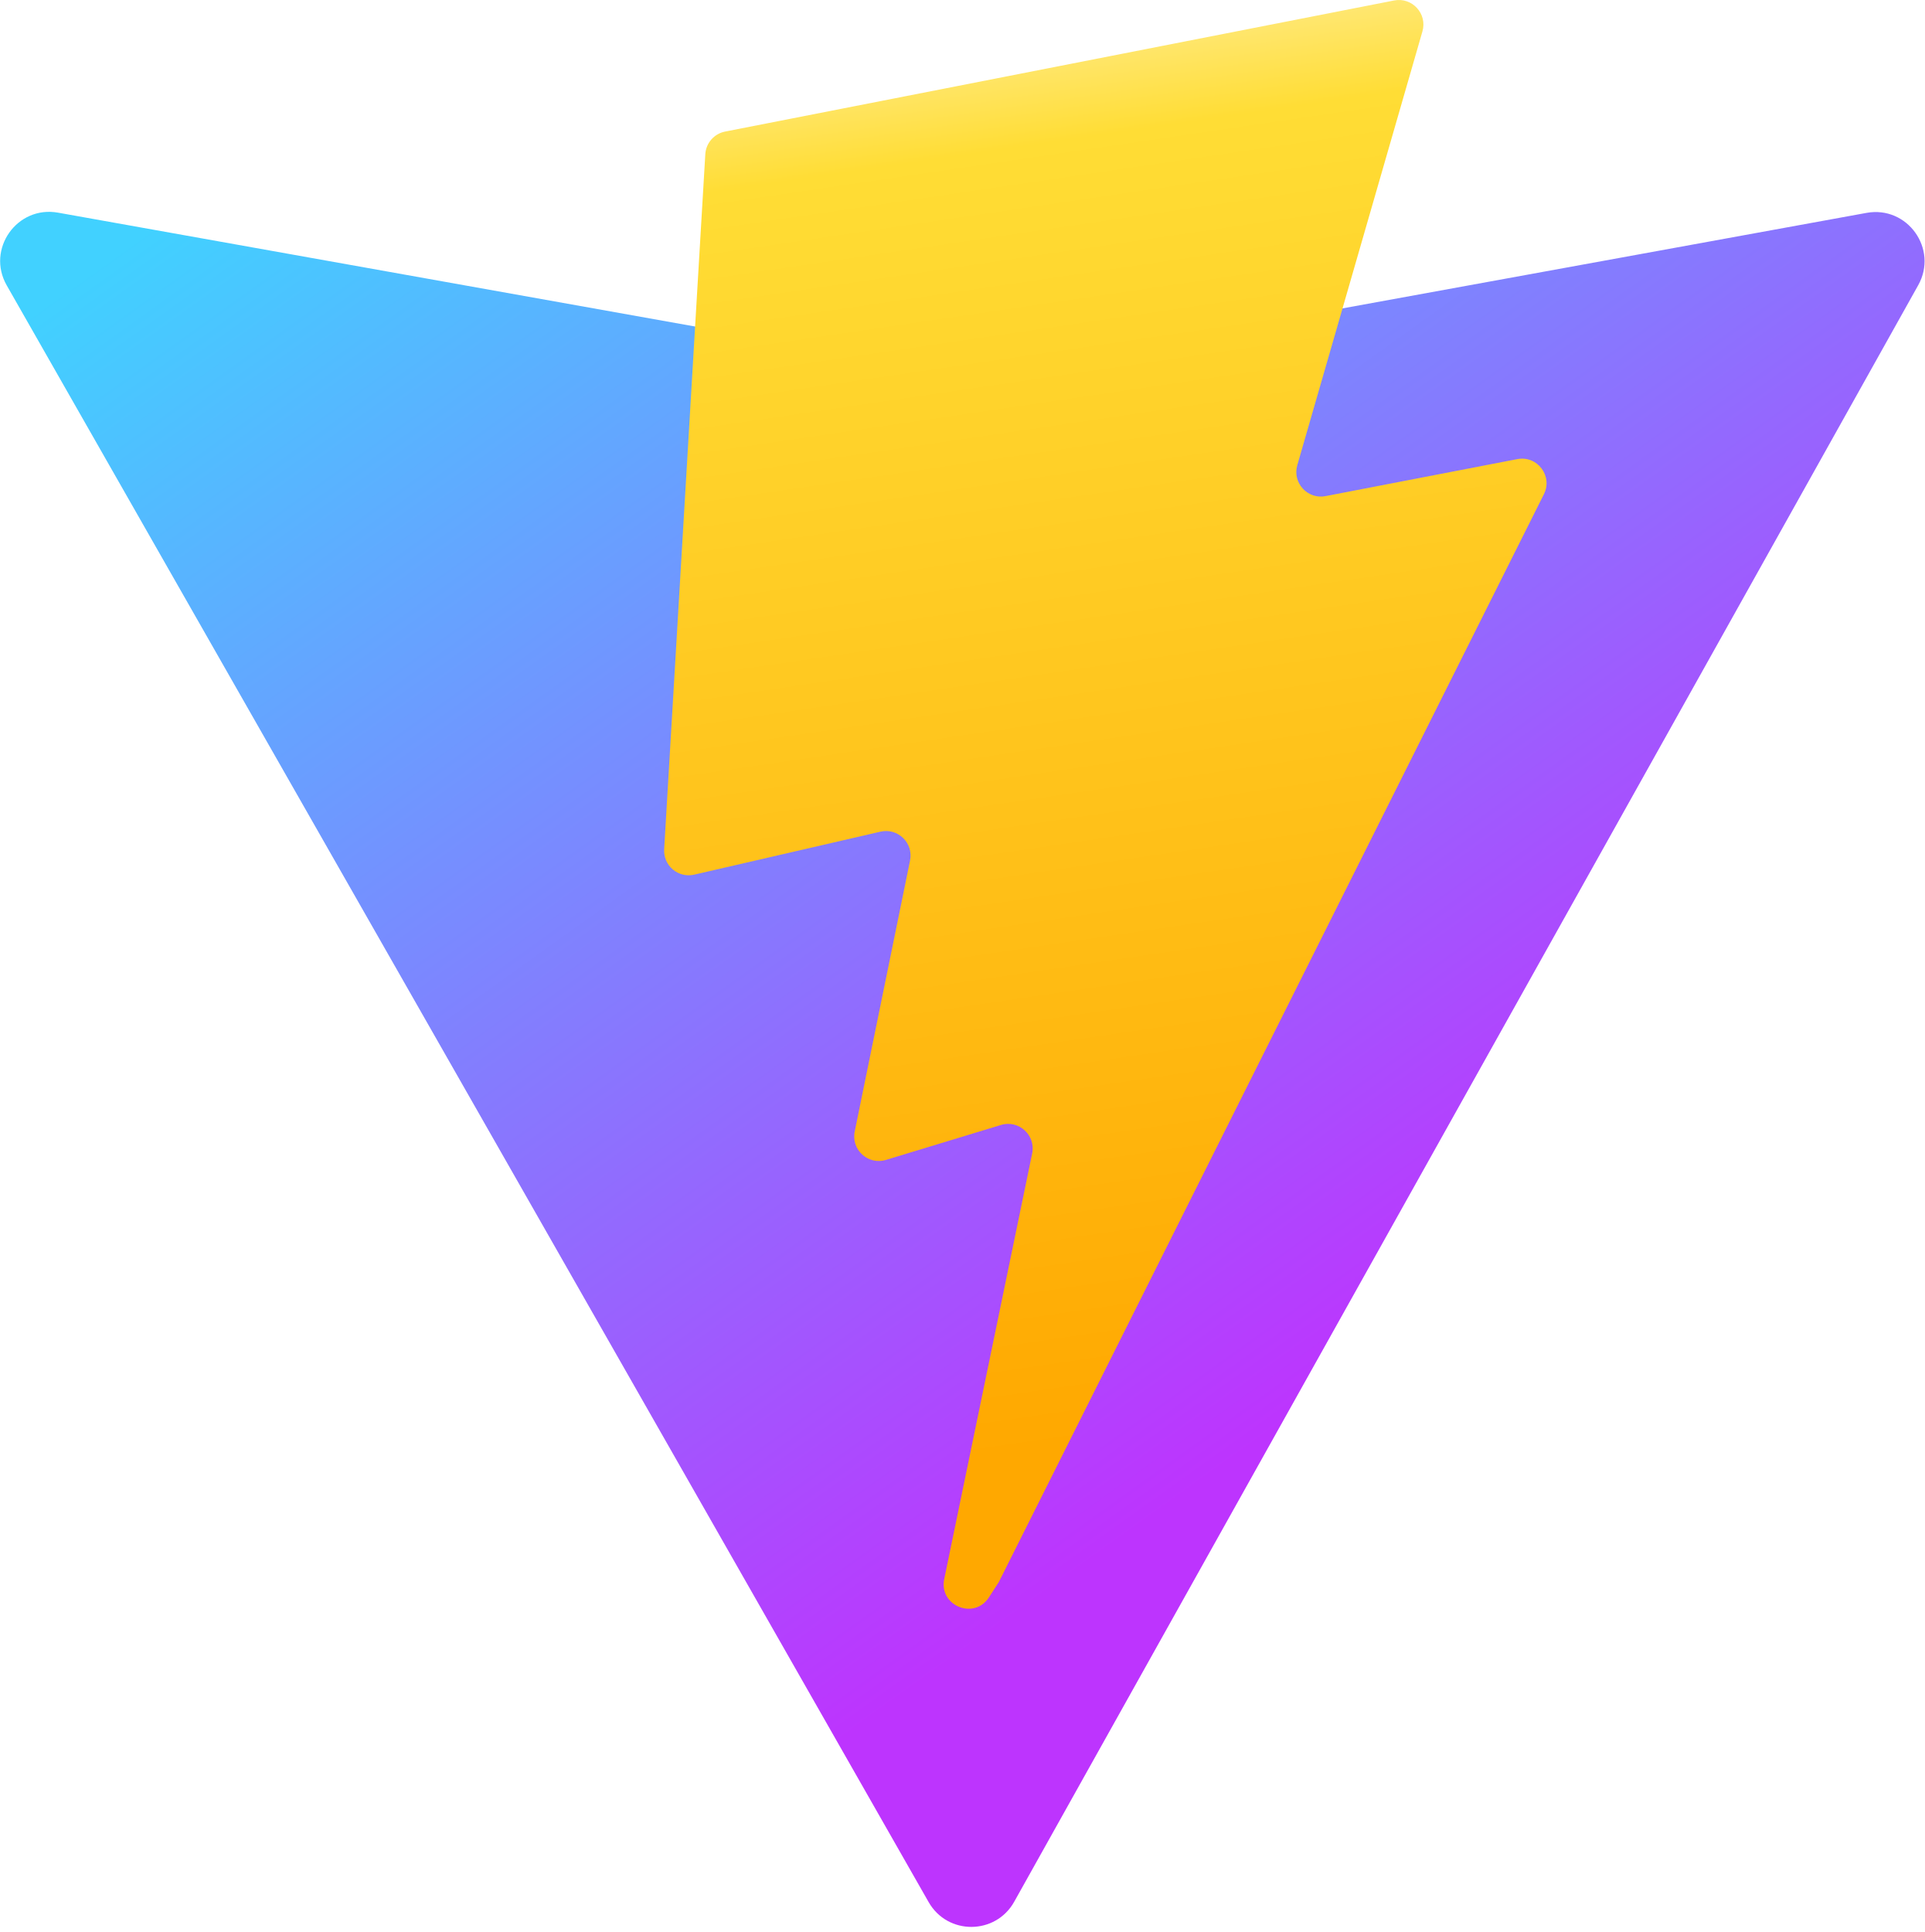
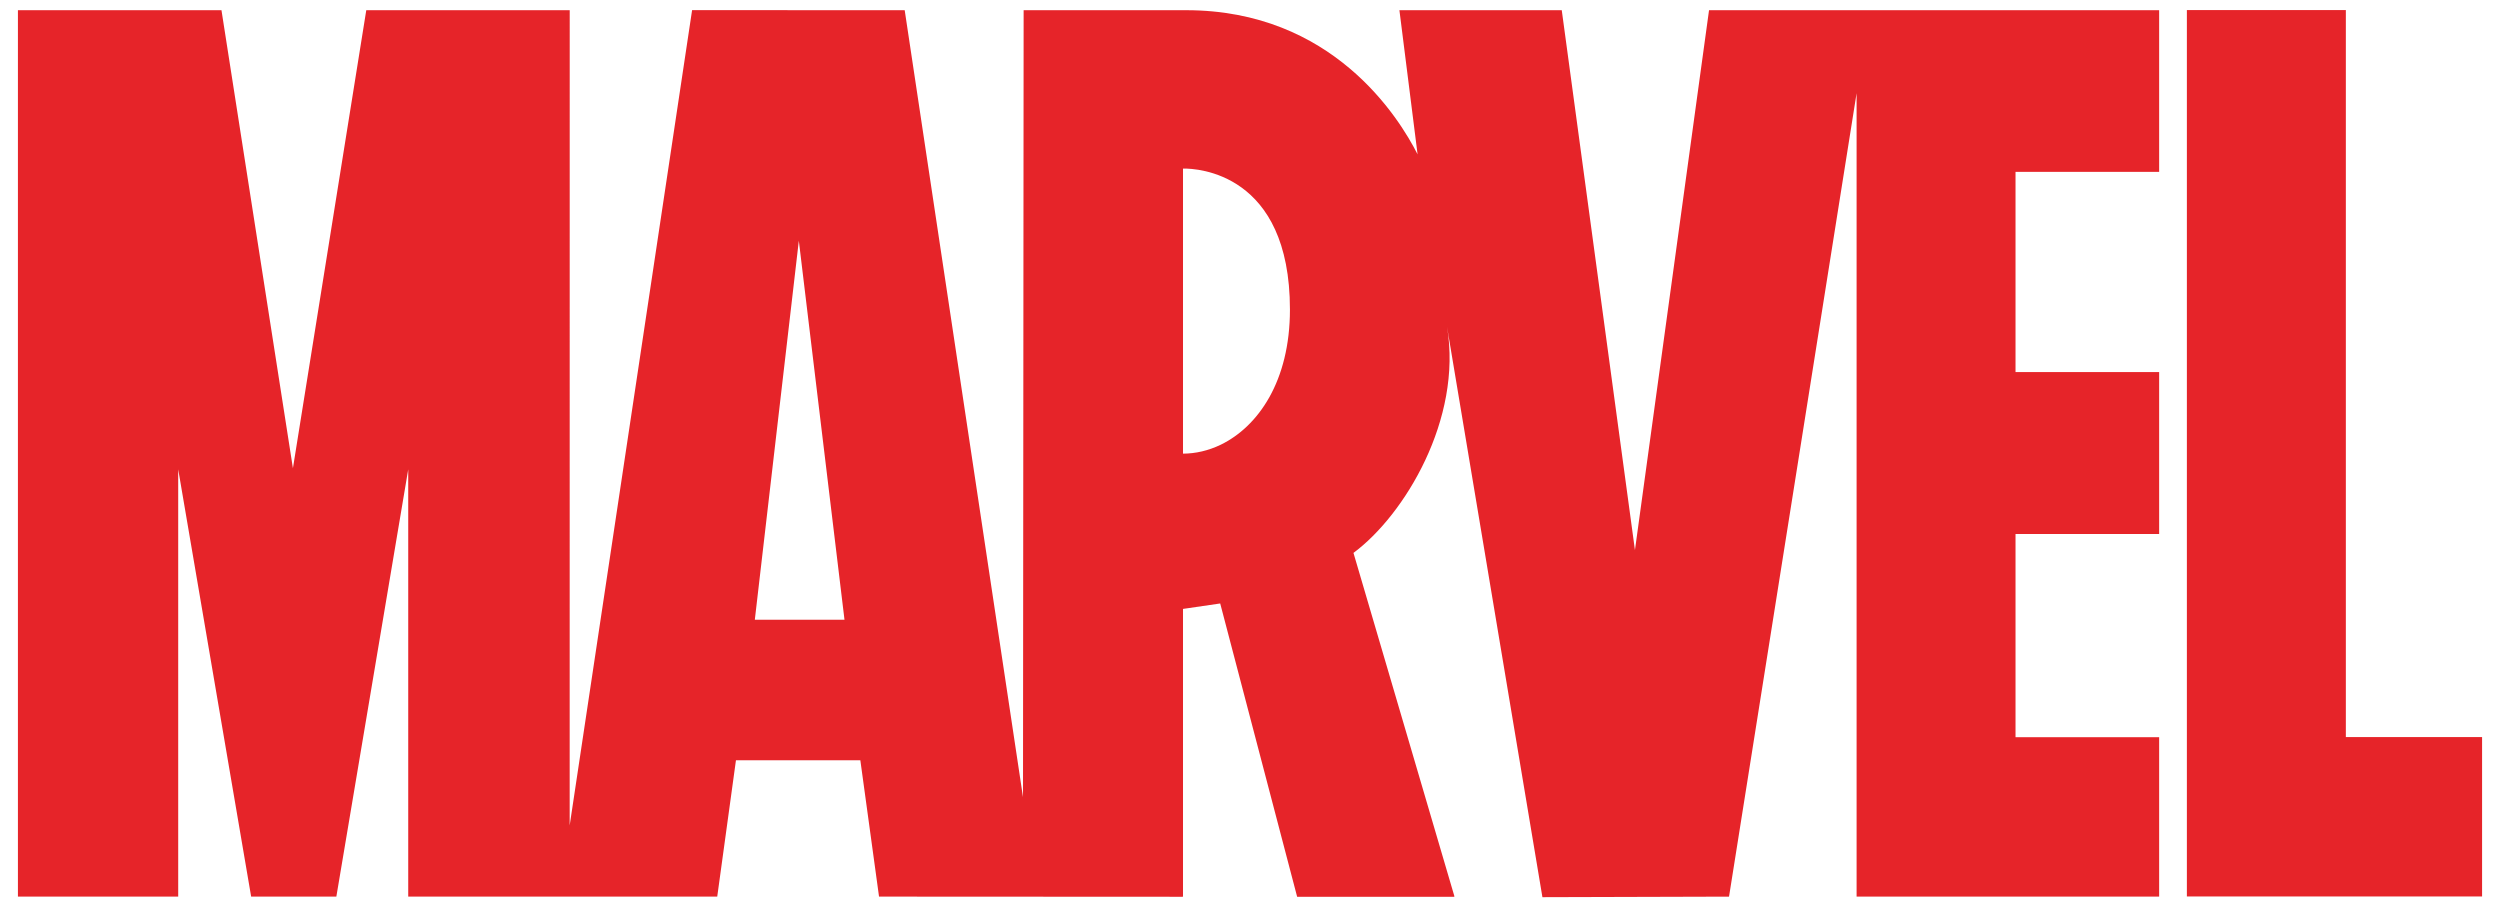
- <svg xmlns="http://www.w3.org/2000/svg" aria-hidden="true" role="img" class="iconify iconify--logos" width="31.88" height="32" preserveAspectRatio="xMidYMid meet" viewBox="0 0 256 257">
-   <defs>
-     <linearGradient id="IconifyId1813088fe1fbc01fb466" x1="-.828%" x2="57.636%" y1="7.652%" y2="78.411%">
-       <stop offset="0%" stop-color="#41D1FF" />
-       <stop offset="100%" stop-color="#BD34FE" />
-     </linearGradient>
-     <linearGradient id="IconifyId1813088fe1fbc01fb467" x1="43.376%" x2="50.316%" y1="2.242%" y2="89.03%">
-       <stop offset="0%" stop-color="#FFEA83" />
-       <stop offset="8.333%" stop-color="#FFDD35" />
-       <stop offset="100%" stop-color="#FFA800" />
-     </linearGradient>
-   </defs>
-   <path fill="url(#IconifyId1813088fe1fbc01fb466)" d="M255.153 37.938L134.897 252.976c-2.483 4.44-8.862 4.466-11.382.048L.875 37.958c-2.746-4.814 1.371-10.646 6.827-9.67l120.385 21.517a6.537 6.537 0 0 0 2.322-.004l117.867-21.483c5.438-.991 9.574 4.796 6.877 9.62Z" />
-   <path fill="url(#IconifyId1813088fe1fbc01fb467)" d="M185.432.063L96.44 17.501a3.268 3.268 0 0 0-2.634 3.014l-5.474 92.456a3.268 3.268 0 0 0 3.997 3.378l24.777-5.718c2.318-.535 4.413 1.507 3.936 3.838l-7.361 36.047c-.495 2.426 1.782 4.5 4.151 3.78l15.304-4.649c2.372-.72 4.652 1.36 4.15 3.788l-11.698 56.621c-.732 3.542 3.979 5.473 5.943 2.437l1.313-2.028l72.516-144.72c1.215-2.423-.88-5.186-3.54-4.672l-25.505 4.922c-2.396.462-4.435-1.77-3.759-4.114l16.646-57.705c.677-2.35-1.37-4.583-3.769-4.113Z" />
+ <svg xmlns="http://www.w3.org/2000/svg" width="124" height="45" viewBox="0 0 124 45" fill="none">
+   <path d="M123.111 36.559V44.465H108.469V0.5H116.354V36.559H123.111ZM60.547 22.059C59.937 22.353 59.299 22.499 58.677 22.501V8.361H58.717C59.339 8.356 63.981 8.545 63.981 15.354C63.981 18.913 62.401 21.158 60.547 22.059ZM37.439 30.74L39.622 11.941L41.887 30.74H37.439ZM107.094 8.525V0.507H84.768L81.093 27.286L77.463 0.506H69.411L70.312 7.656C69.384 5.824 66.088 0.506 58.832 0.506C58.785 0.504 50.772 0.506 50.772 0.506L50.741 39.538L44.873 0.507L34.328 0.502L28.256 40.942L28.258 0.507H18.167L14.529 23.224L10.985 0.506H0.889V44.472H8.839V23.28L12.457 44.472H16.683L20.248 23.28V44.472H35.575L36.503 37.71H42.673L43.6 44.472L58.647 44.48H58.657V44.472H58.677V30.202L60.522 29.932L64.339 44.482H72.123L72.121 44.472H72.143L67.132 27.424C69.67 25.544 72.538 20.78 71.775 16.221V16.219C71.783 16.277 76.504 44.5 76.504 44.5L85.76 44.473L92.087 4.623V44.473H107.094V36.565H99.97V26.485H107.094V18.455H99.97V8.524L107.094 8.525Z" fill="#E62429" />
</svg>
